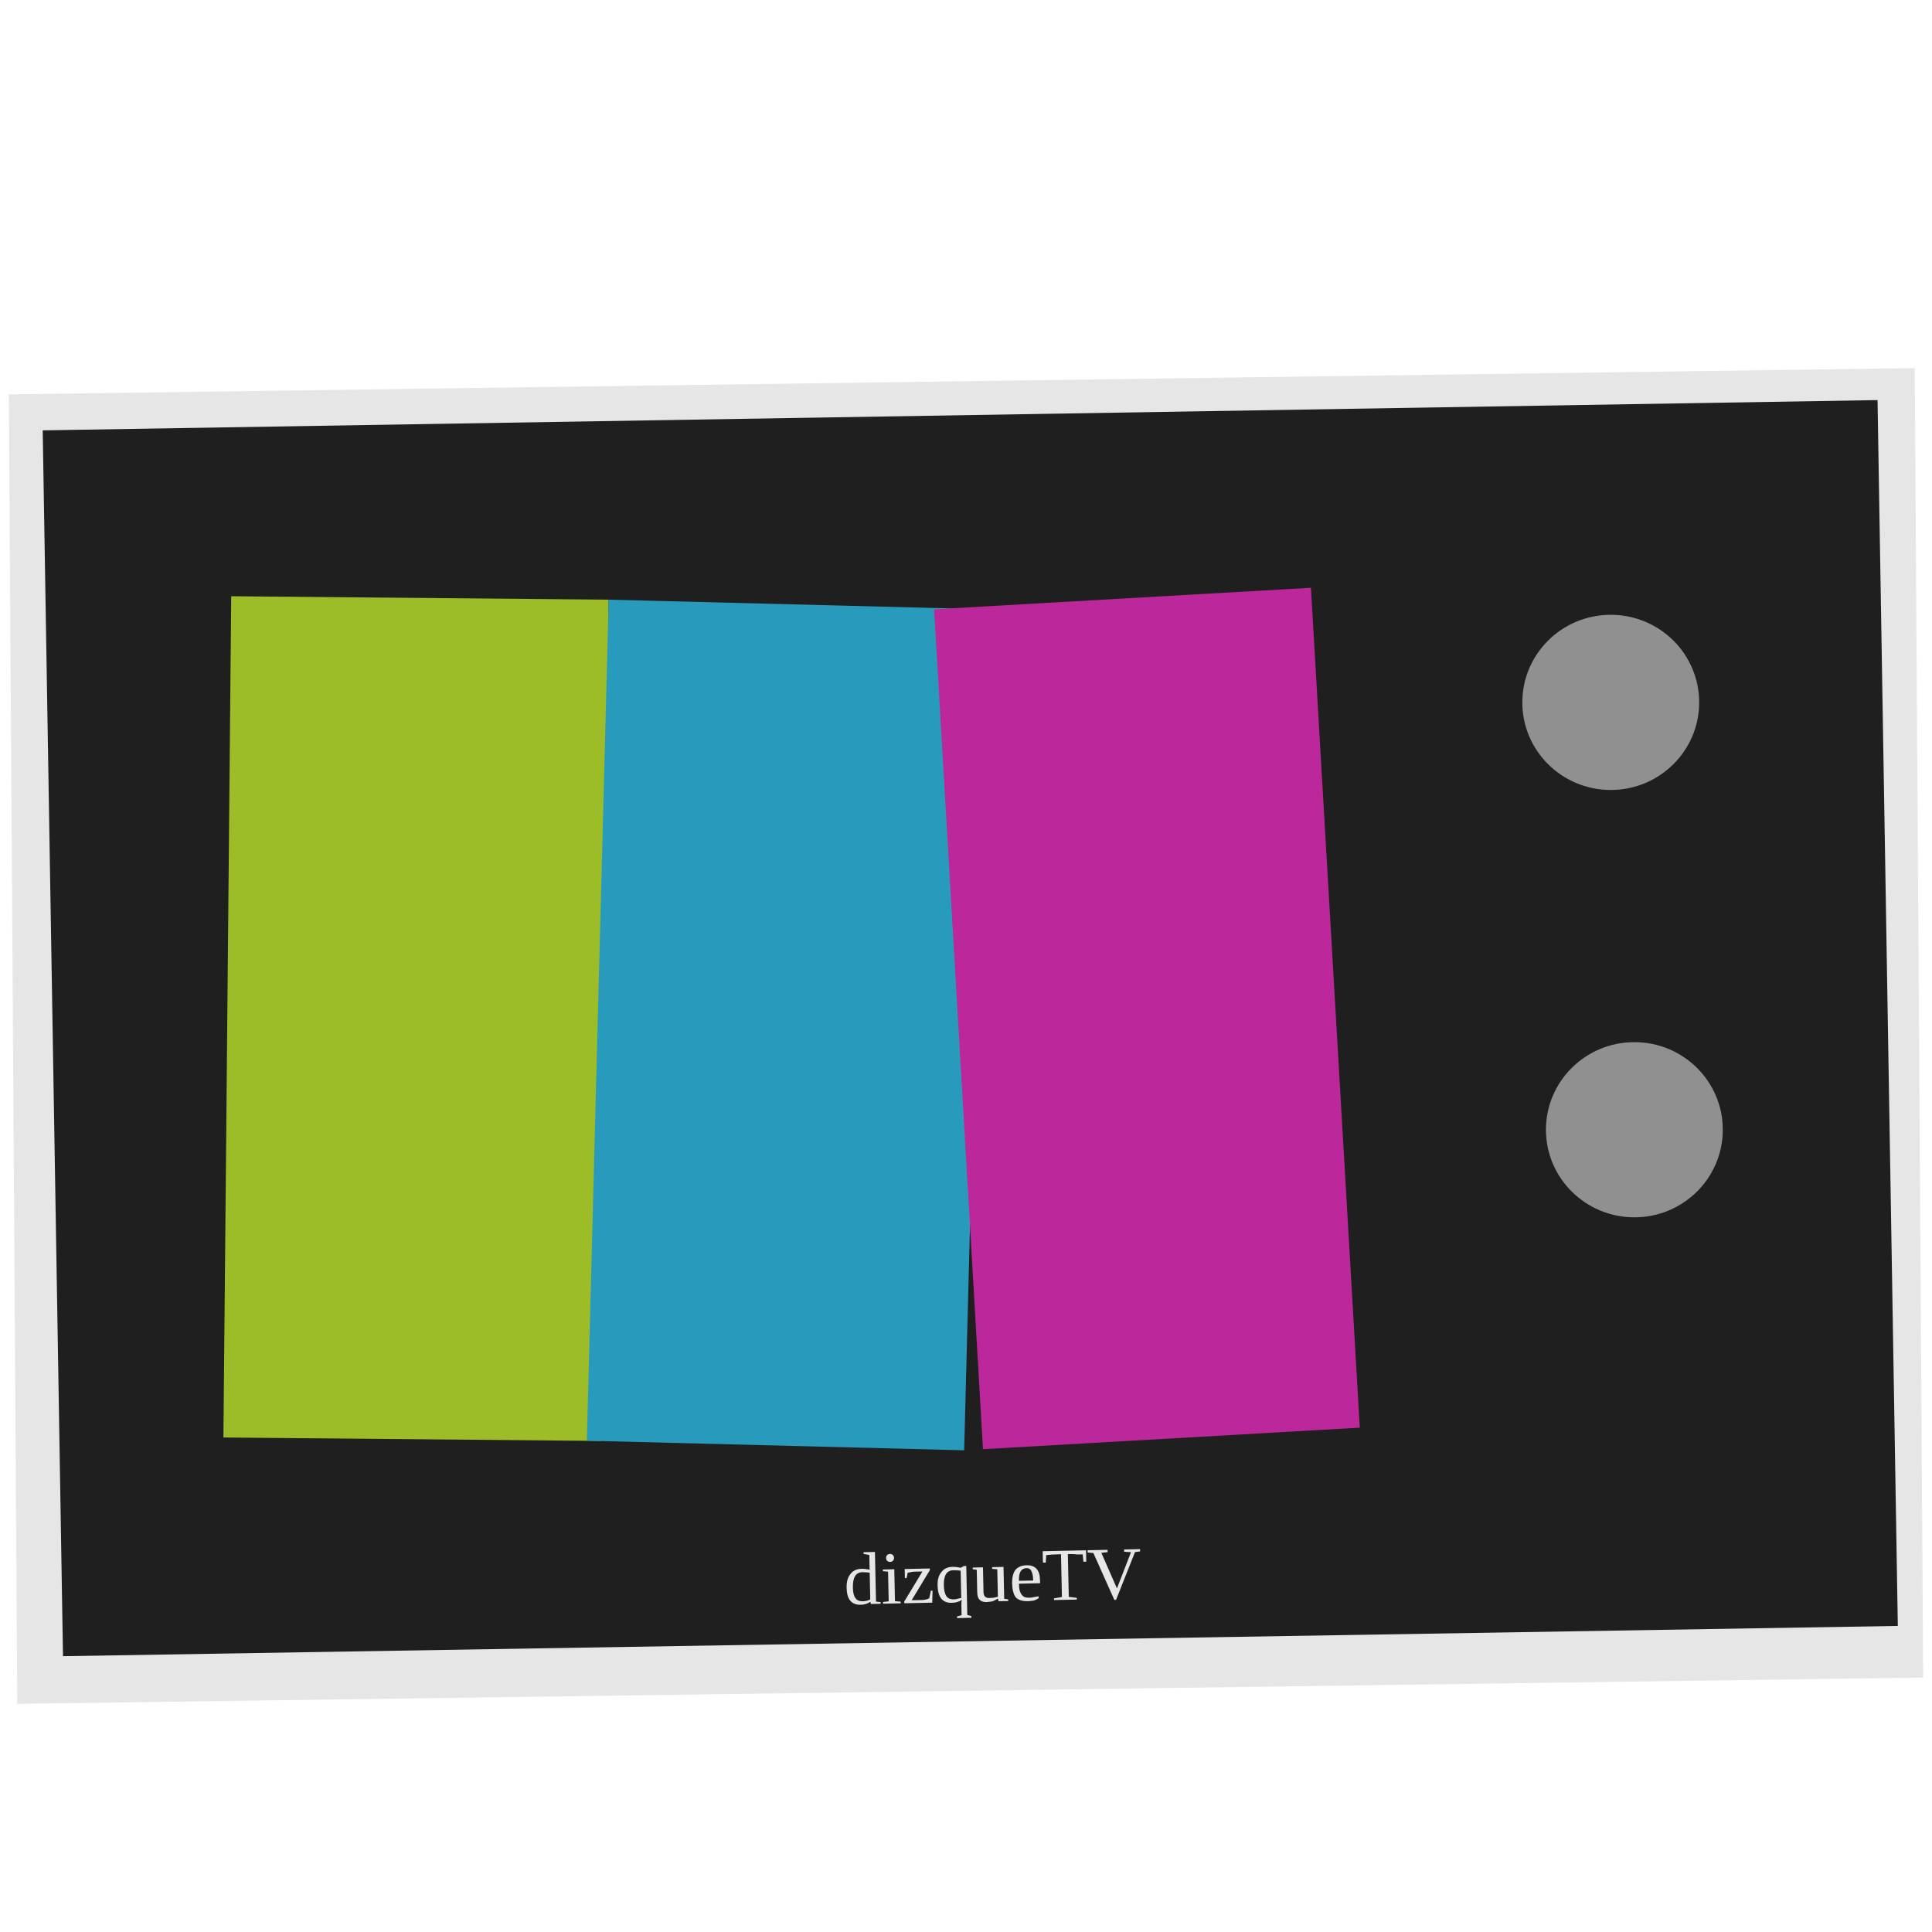
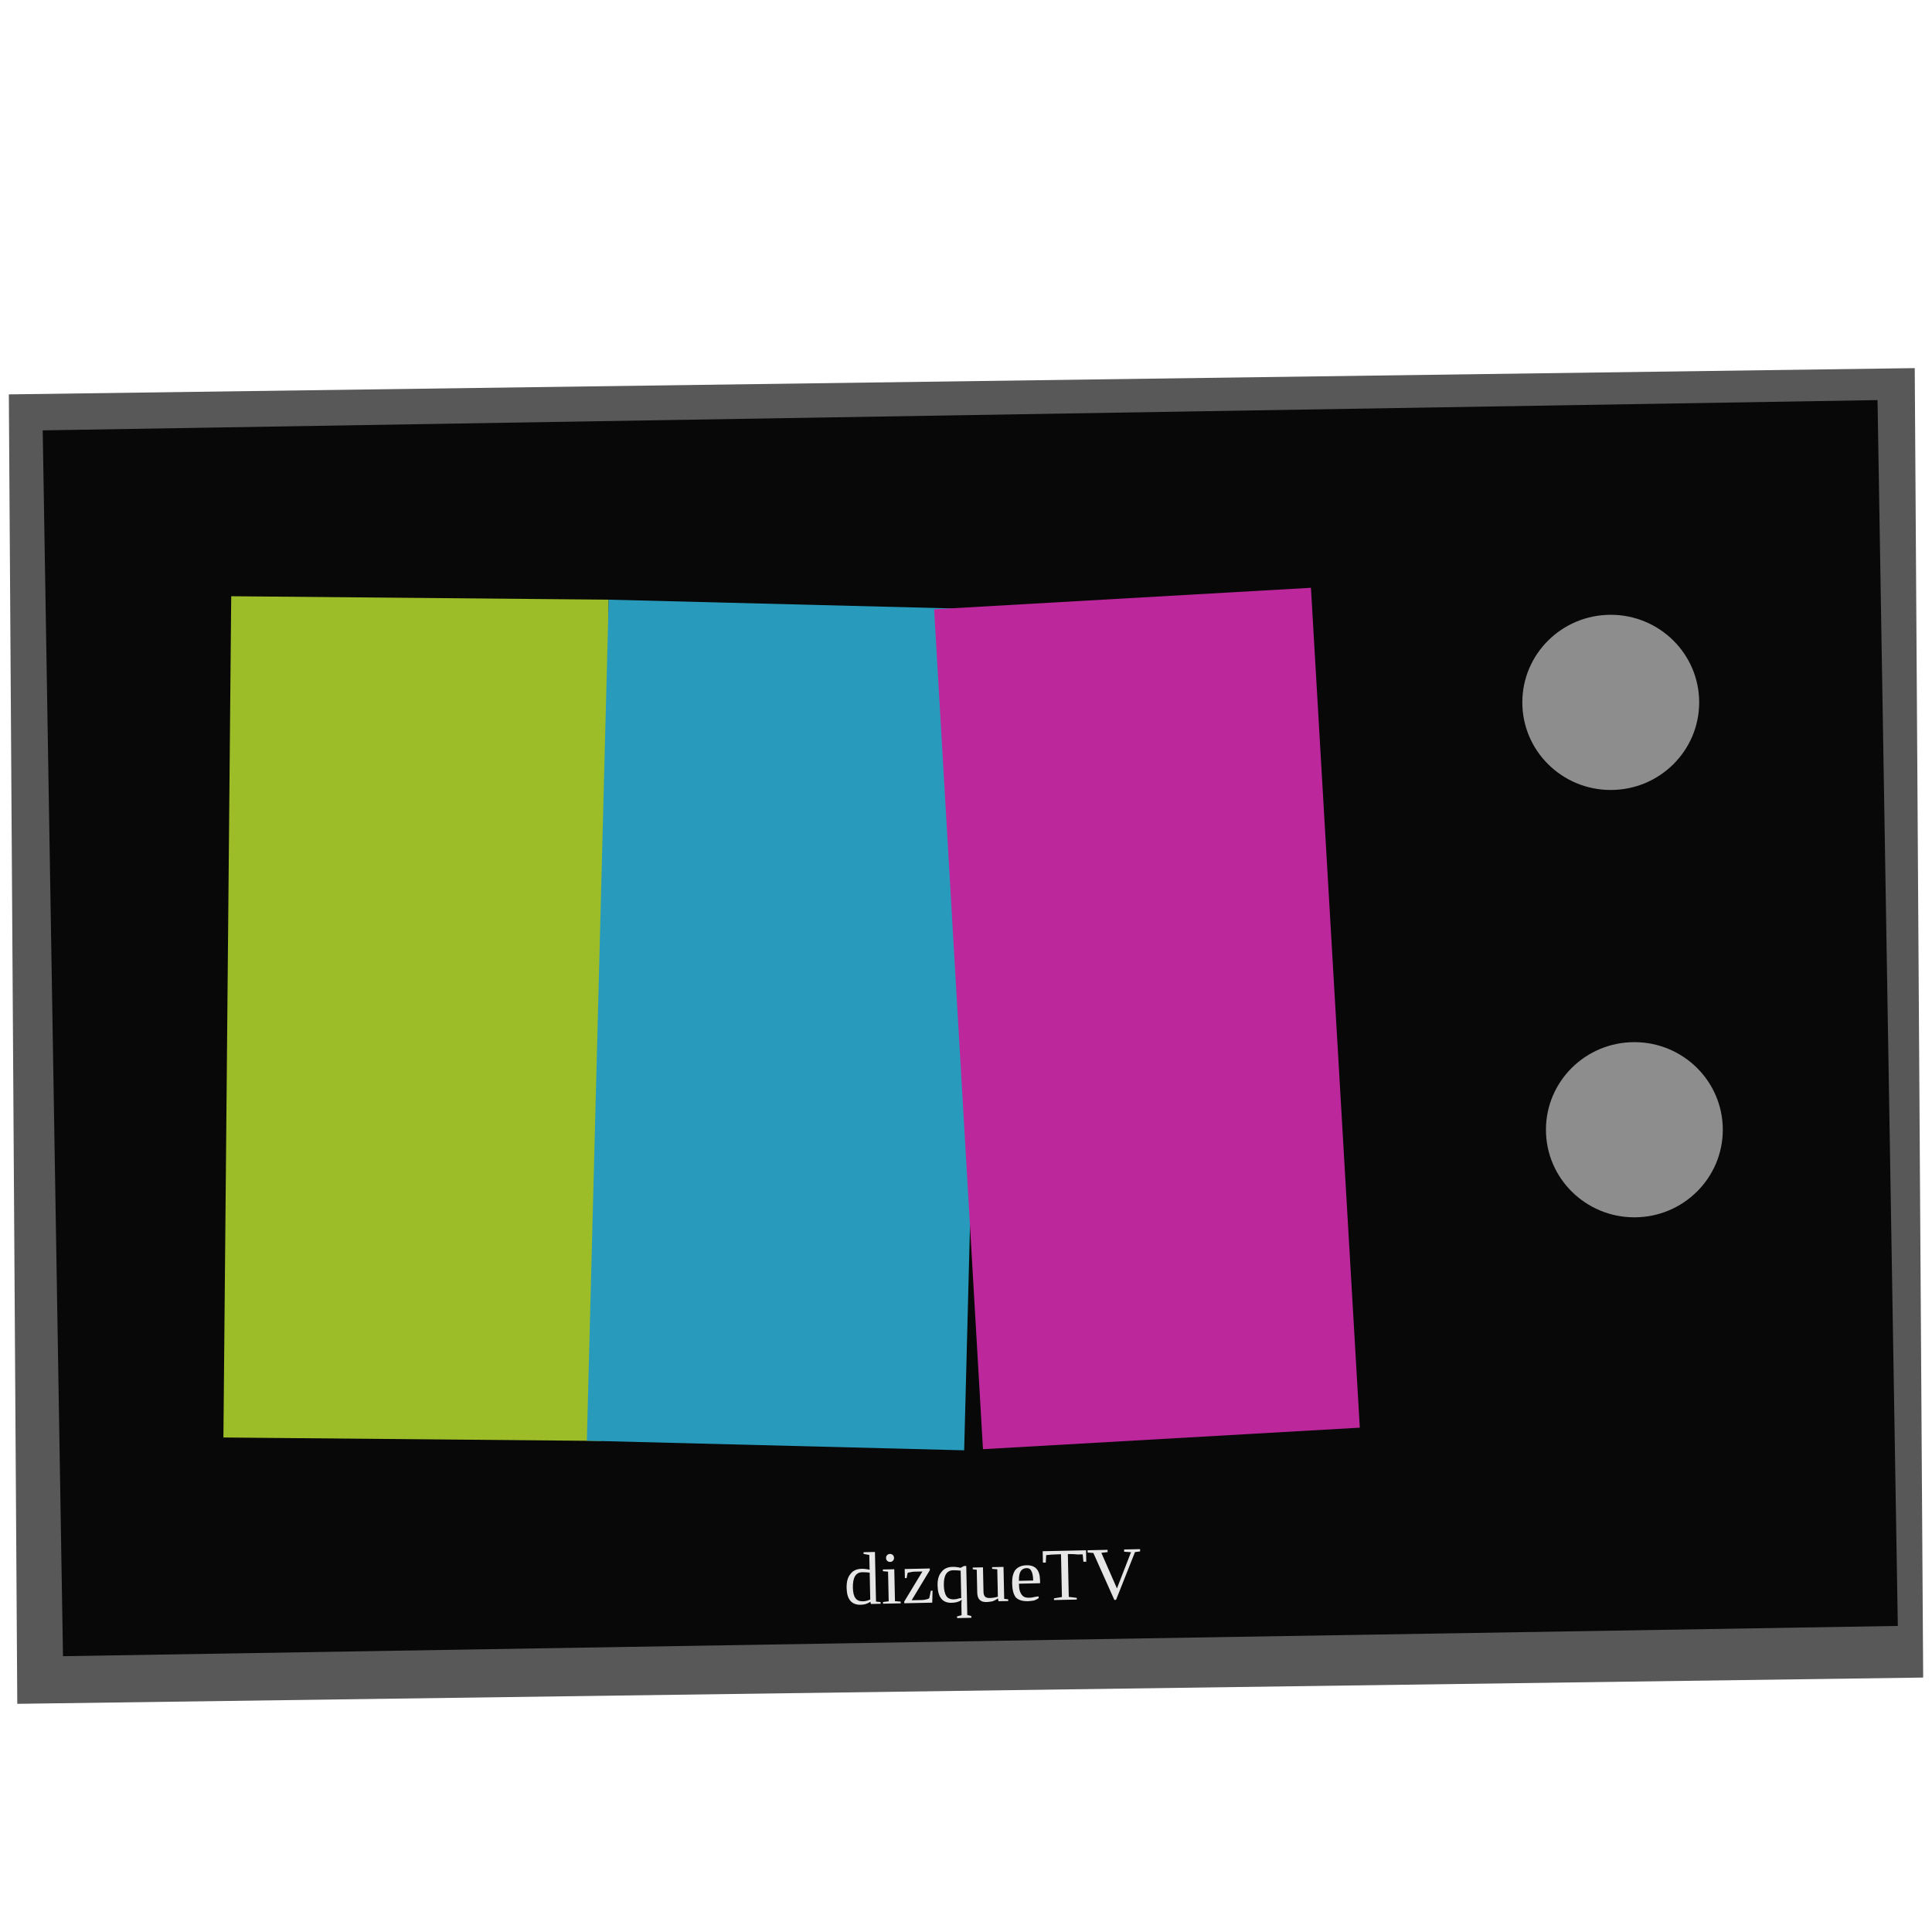
<svg xmlns="http://www.w3.org/2000/svg" width="200" height="200" viewBox="0 0 52.917 52.917" version="1.1" id="svg8">
  <defs id="defs2" />
  <g id="layer1" transform="translate(0,-244.0828)">
-     <rect style="opacity:1;fill:#e6e6e6;fill-opacity:1;stroke:none;stroke-width:1.465;stroke-linecap:round;stroke-miterlimit:4;stroke-dasharray:none;stroke-dashoffset:0;stroke-opacity:1" id="rect4712" width="52.207" height="35.866" x="-1.399" y="254.871" transform="matrix(0.999905,-0.01378015,0.00643904,0.9999793,0,0)" />
-     <g id="g4581" style="fill:#1f1f1f;fill-opacity:1;stroke-width:0.826" transform="matrix(1.211987,0,0,1.210089,-82.57788,-32.33793)">
-       <rect transform="rotate(-0.9464567)" y="239.28" x="65.156" height="27.75" width="41.471" id="rect4524" style="opacity:1;fill:#1f1f1f;fill-opacity:1;stroke:#000000;stroke-width:0;stroke-miterlimit:4;stroke-dasharray:none;stroke-dashoffset:0;stroke-opacity:1" />
+     <rect style="opacity:1;fill:#3f3f3f;fill-opacity:0.867;stroke:none;stroke-width:1.465;stroke-linecap:round;stroke-miterlimit:4;stroke-dasharray:none;stroke-dashoffset:0;stroke-opacity:1" id="rect4712" width="52.207" height="35.866" x="-1.399" y="254.871" transform="matrix(0.999905,-0.01378015,0.00643904,0.9999793,0,0)" />
+     <g id="g4581" style="fill:#080808;fill-opacity:1;stroke-width:0.826" transform="matrix(1.211987,0,0,1.210089,-82.57788,-32.33793)">
+       <rect transform="rotate(-0.9464567)" y="239.28" x="65.156" height="27.75" width="41.471" id="rect4524" style="opacity:1;fill:#080808;fill-opacity:1;stroke:#000000;stroke-width:0;stroke-miterlimit:4;stroke-dasharray:none;stroke-dashoffset:0;stroke-opacity:1" />
    </g>
    <rect style="opacity:1;fill:#9cbc28;fill-opacity:1;stroke:#000000;stroke-width:0;stroke-miterlimit:4;stroke-dasharray:none;stroke-dashoffset:0;stroke-opacity:1" id="rect4518" width="10.339" height="23.043" x="8.746" y="260.345" transform="matrix(0.9999586,0.00909414,-0.00926779,0.9999571,0,0)" />
    <ellipse style="opacity:1;fill:#a1a1a1;fill-opacity:0.868;stroke:none;stroke-width:1.465;stroke-linecap:round;stroke-miterlimit:4;stroke-dasharray:none;stroke-dashoffset:0;stroke-opacity:1" id="path4568" cx="44.118" cy="263.321" rx="2.422" ry="2.399" />
    <ellipse cy="275.026" cx="44.765" id="circle4570" style="opacity:1;fill:#a1a1a1;fill-opacity:0.868;stroke:none;stroke-width:1.465;stroke-linecap:round;stroke-miterlimit:4;stroke-dasharray:none;stroke-dashoffset:0;stroke-opacity:1" rx="2.422" ry="2.399" />
    <g id="g1705">
      <rect transform="matrix(0.9996759,0.02545985,-0.02594573,0.9996633,0,0)" style="opacity:1;fill:#289bbc;fill-opacity:1;stroke:#000000;stroke-width:0;stroke-miterlimit:4;stroke-dasharray:none;stroke-dashoffset:0;stroke-opacity:1" id="rect4520" width="10.338" height="23.043" x="23.425" y="259.999" />
    </g>
    <rect transform="matrix(0.9983742,-0.05699994,0.05808481,0.9983116,0,0)" y="261.806" x="10.395" height="23.043" width="10.338" id="rect4522" style="opacity:1;fill:#bc289b;fill-opacity:1;stroke:#000000;stroke-width:0;stroke-miterlimit:4;stroke-dasharray:none;stroke-dashoffset:0;stroke-opacity:1" />
    <text xml:space="preserve" style="font-style:normal;font-variant:normal;font-weight:normal;font-stretch:normal;font-size:2.04px;line-height:125%;font-family:'Liberation Serif';-inkscape-font-specification:'Liberation Serif';letter-spacing:0px;word-spacing:0px;fill:#e6e6e6;fill-opacity:1;stroke:none;stroke-width:0.265px;stroke-linecap:butt;stroke-linejoin:miter;stroke-opacity:1" x="16.934" y="288.464" id="text1730" transform="rotate(-1.229679)">
      <tspan id="tspan1728" x="16.934" y="288.464" style="fill:#e6e6e6;fill-opacity:1;stroke-width:0.265px">dizqueTV</tspan>
    </text>
  </g>
</svg>
